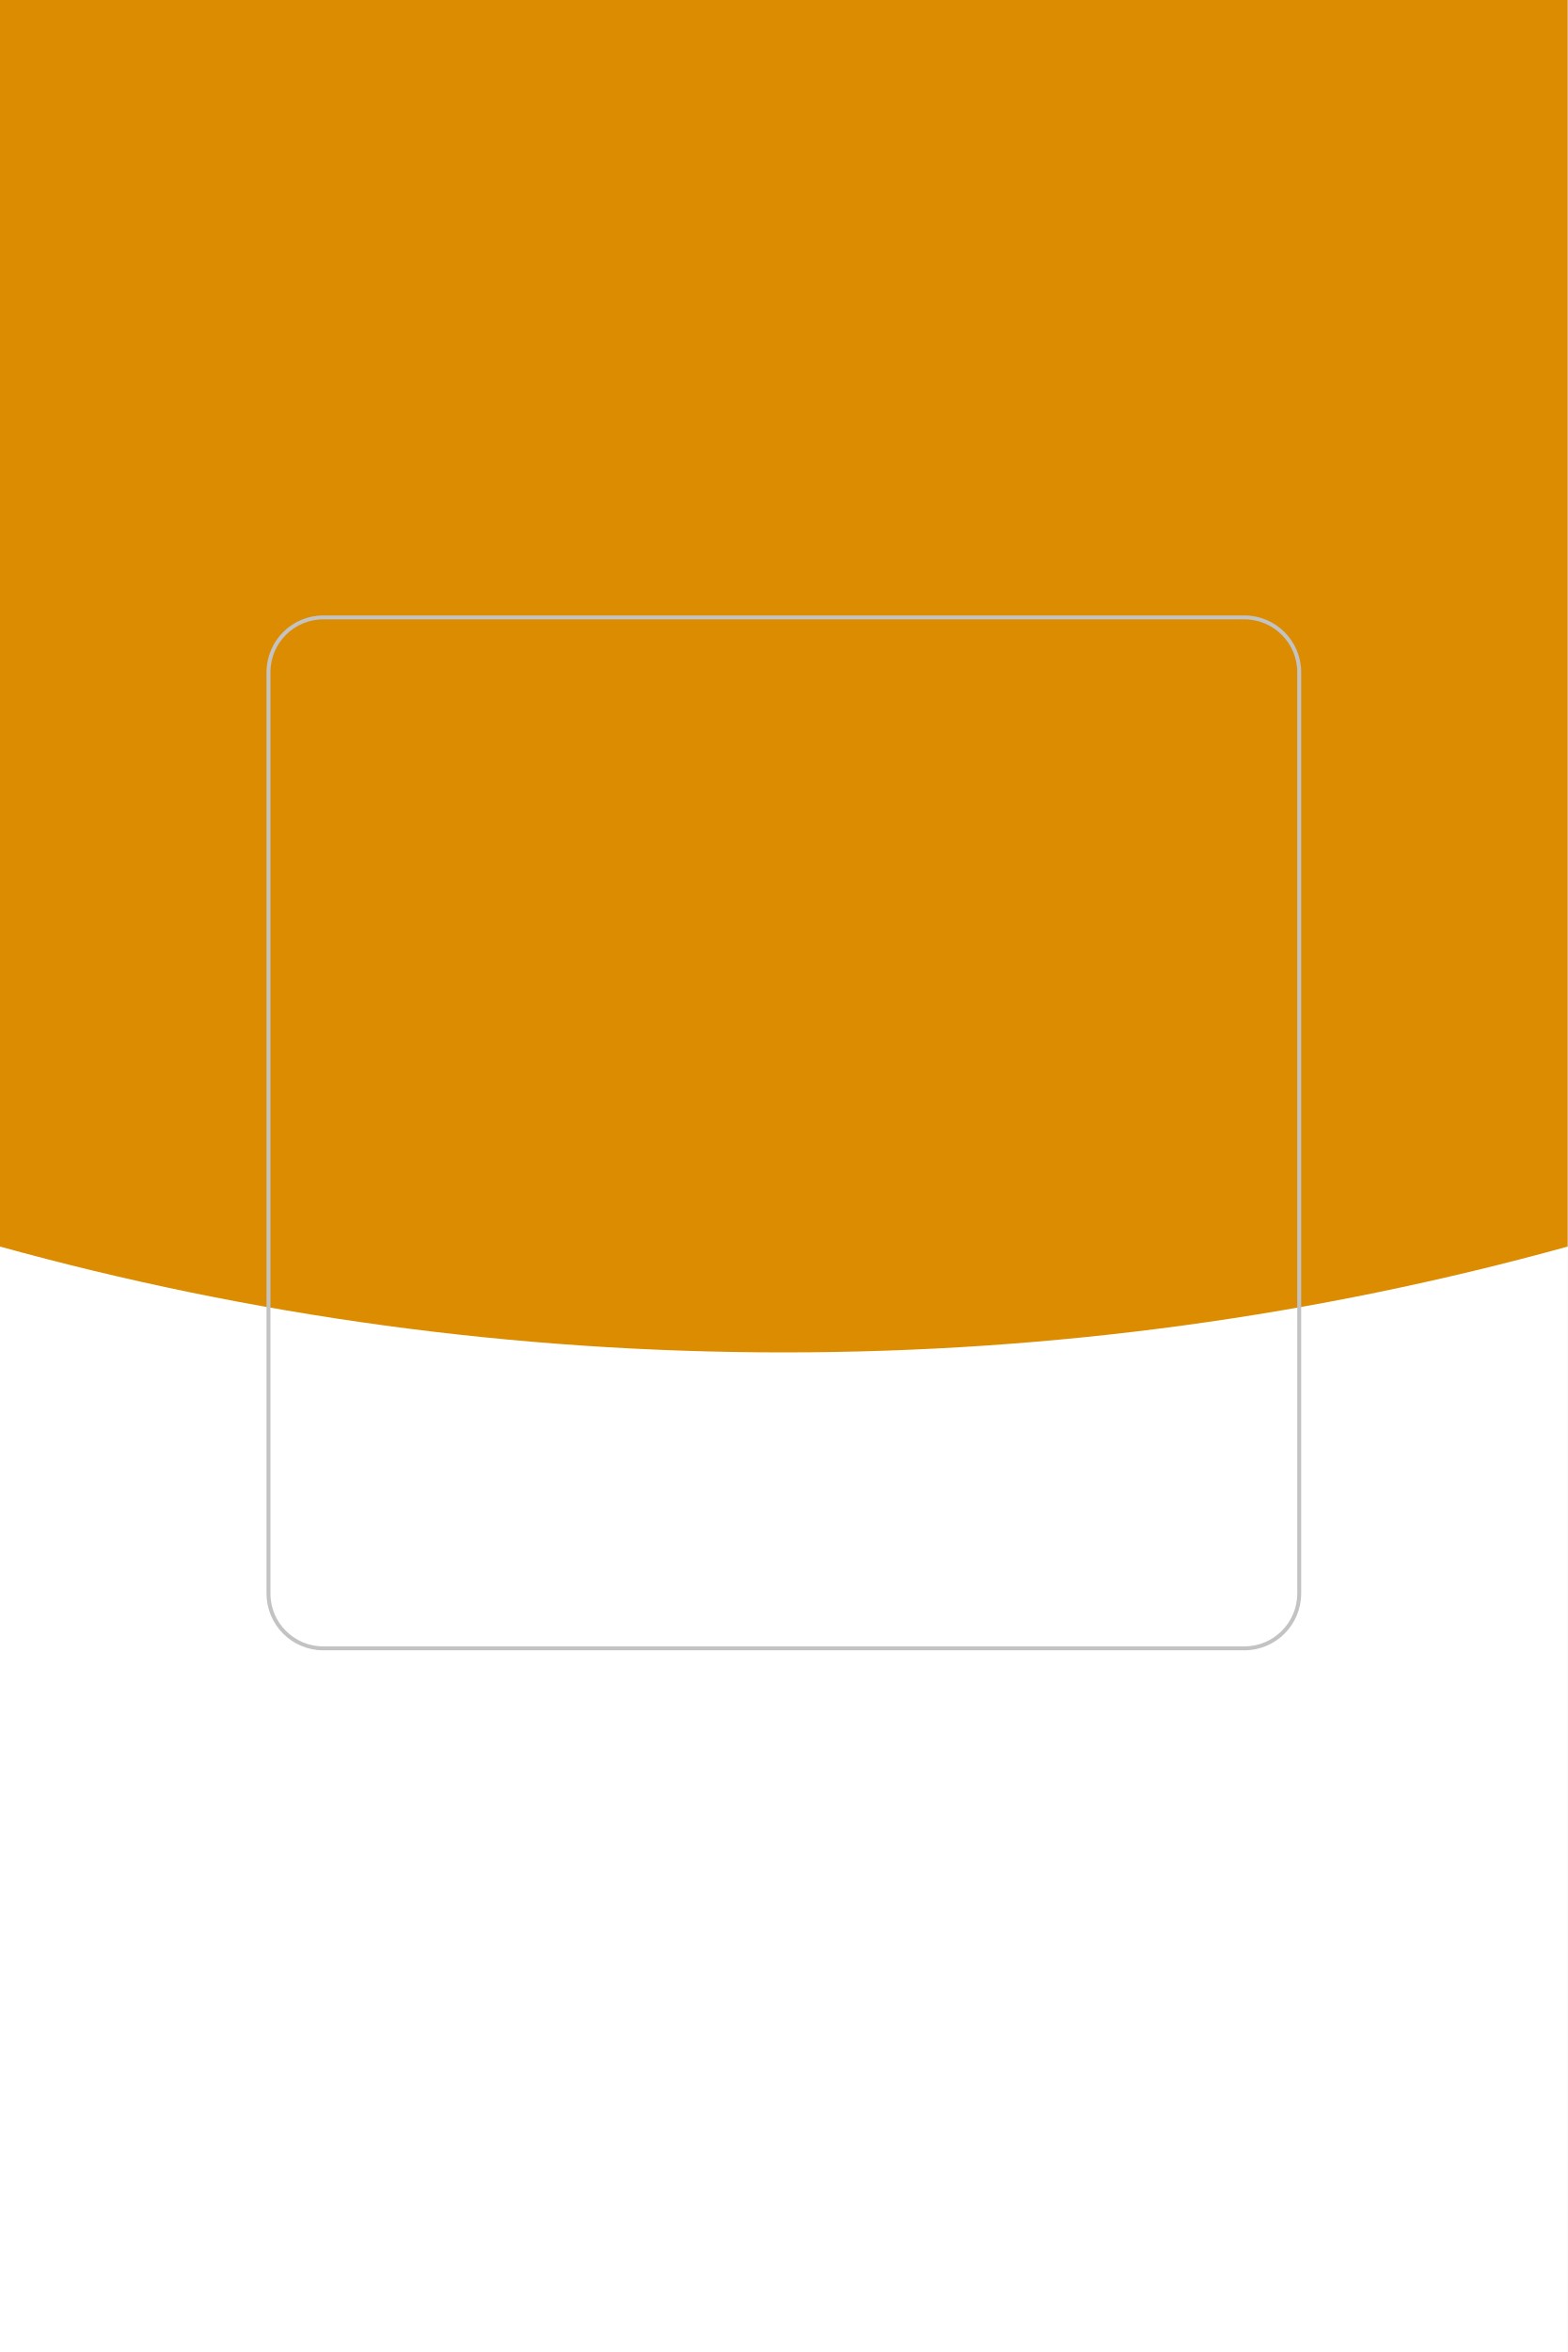
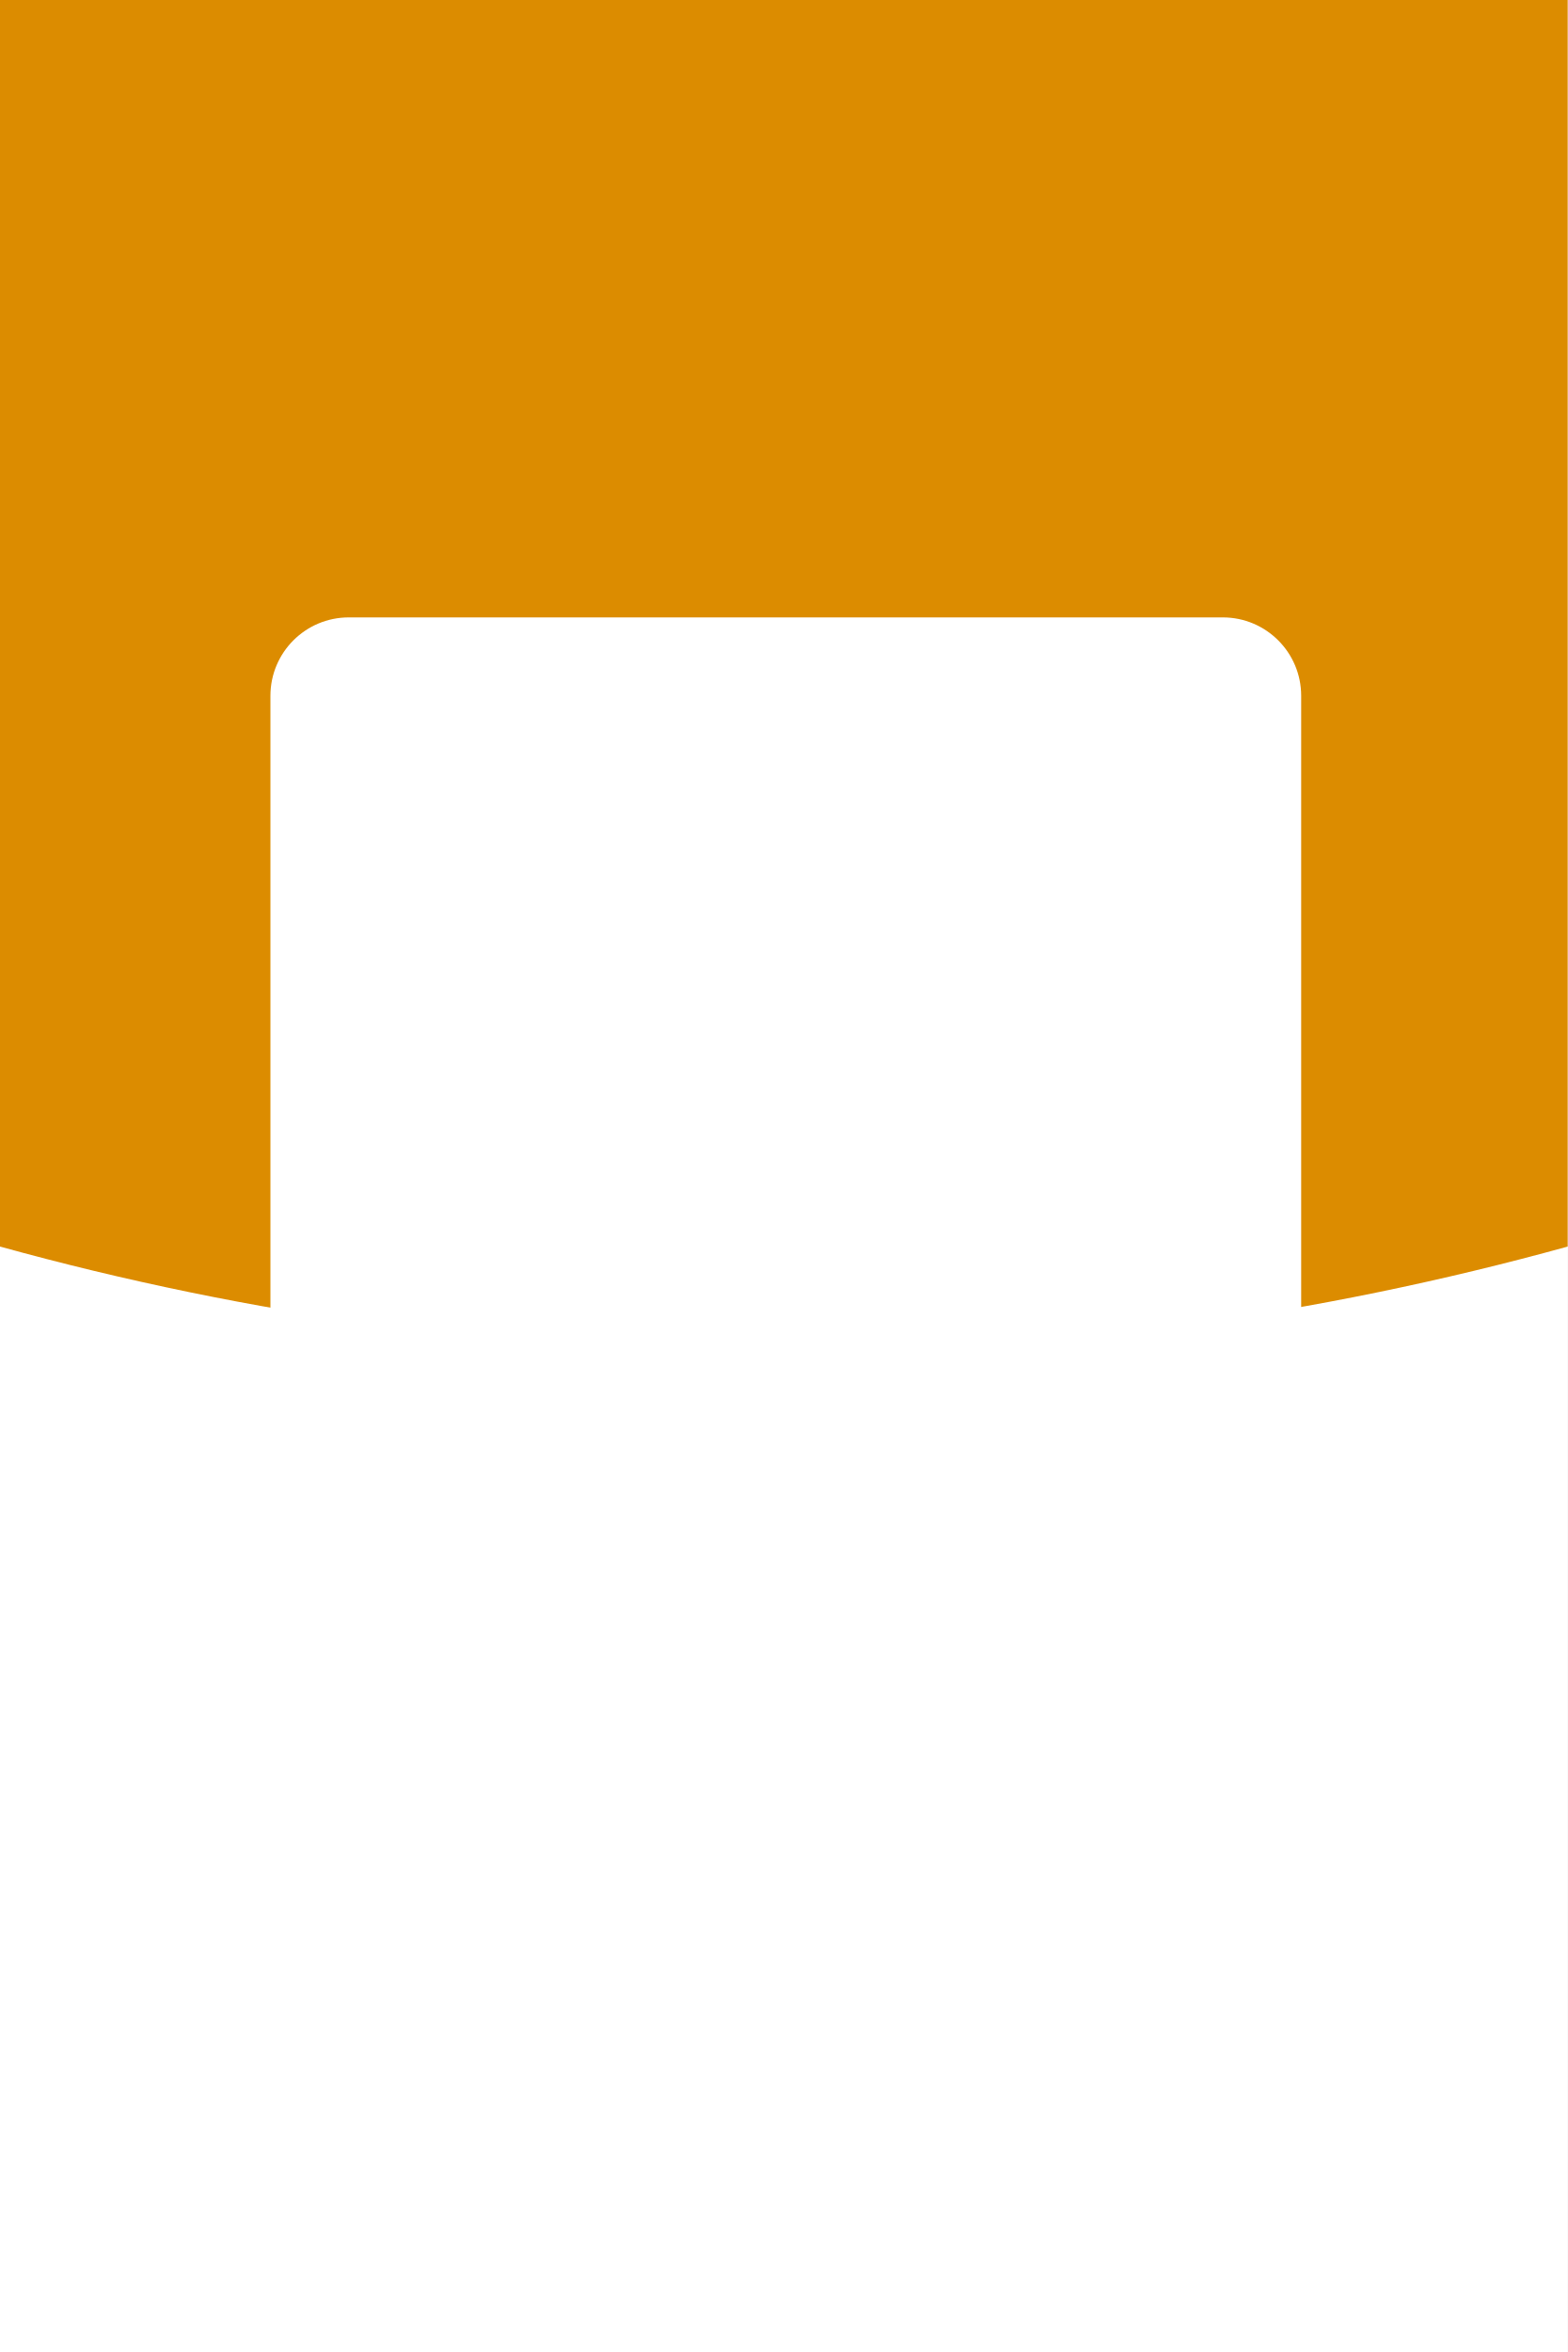
<svg xmlns="http://www.w3.org/2000/svg" xmlns:xlink="http://www.w3.org/1999/xlink" width="100%" height="100%" viewBox="0 0 400 600" version="1.1">
  <defs>
-     <rect id="c2p1" x="0" y="0" width="262" height="262" rx="14" />
  </defs>
  <g stroke="none" stroke-width="1" fill="none" fill-rule="evenodd">
    <rect fill="#FFFFFF" x="0" y="0" width="400" height="600" />
    <path data-type="bg" d="M399.999,318 C336.378,335.593 269.3,345 200,345 C130.7,345 63.622,335.593 0.001,318 L399.999,318 Z M400,-1 L400,318 L3.63797881e-12,318 L3.69482223e-12,-1 L400,-1 Z" fill="#DC8C00" />
    <text font-family="PingFangSC-Semibold, PingFang SC" font-size="42" font-weight="500" fill="#FFFFFF">
      <tspan x="95" y="97" data-type="title" data-len="7" data-center="true" data-basic="200" data-span="20" />
    </text>
    <text font-family="PingFangSC-Medium, PingFang SC" font-size="20" font-weight="400" fill="#000000">
      <tspan data-type="field" data-len="14" data-count="1" data-center="true" data-basic="220" data-span="12" x="" y="484" />
    </text>
    <text font-family="PingFangSC-Medium, PingFang SC" font-size="20" font-weight="400" fill="#000000">
      <tspan data-type="field" data-len="14" data-count="2" data-center="true" data-basic="220" data-span="12" x="" y="474" />
    </text>
    <text font-family="PingFangSC-Medium, PingFang SC" font-size="20" font-weight="400" fill="#000000">
      <tspan data-type="field" data-len="14" data-count="2" data-center="true" data-basic="220" data-span="12" x="" y="516" />
    </text>
    <text font-family="PingFangSC-Medium, PingFang SC" font-size="20" font-weight="400" fill="#000000">
      <tspan data-type="field" data-len="14" data-count="3" data-center="true" data-basic="220" data-span="12" x="" y="464" />
    </text>
    <text font-family="PingFangSC-Medium, PingFang SC" font-size="20" font-weight="400" fill="#000000">
      <tspan data-type="field" data-len="14" data-count="3" data-center="true" data-basic="220" data-span="12" x="" y="506" />
    </text>
    <text font-family="PingFangSC-Medium, PingFang SC" font-size="20" font-weight="400" fill="#000000">
      <tspan data-type="field" data-len="14" data-count="3" data-center="true" data-basic="220" data-span="12" x="" y="548" />
    </text>
    <g transform="translate(69, 158)">
-       <mask id="c2m1" fill="white">
-         <use xlink:href="#c2p1" />
-       </mask>
-       <rect stroke="#C3C3C3" x="-0.5" y="-0.5" width="263" height="263" rx="14" />
-       <image mask="url(#c2m1)" x="0" y="0" width="262" height="262" xlink:href="" data-type="qr" />
+       <rect x="0" y="0" width="262" height="262" rx="20" />
+       <rect x="0" y="-0.5" width="263" height="263" rx="20" fill="#FFF" />
+       <image x="0" y="0" width="230" height="230" xlink:href="" data-type="qr" transform="translate(15, 15)" />
    </g>
  </g>
</svg>
